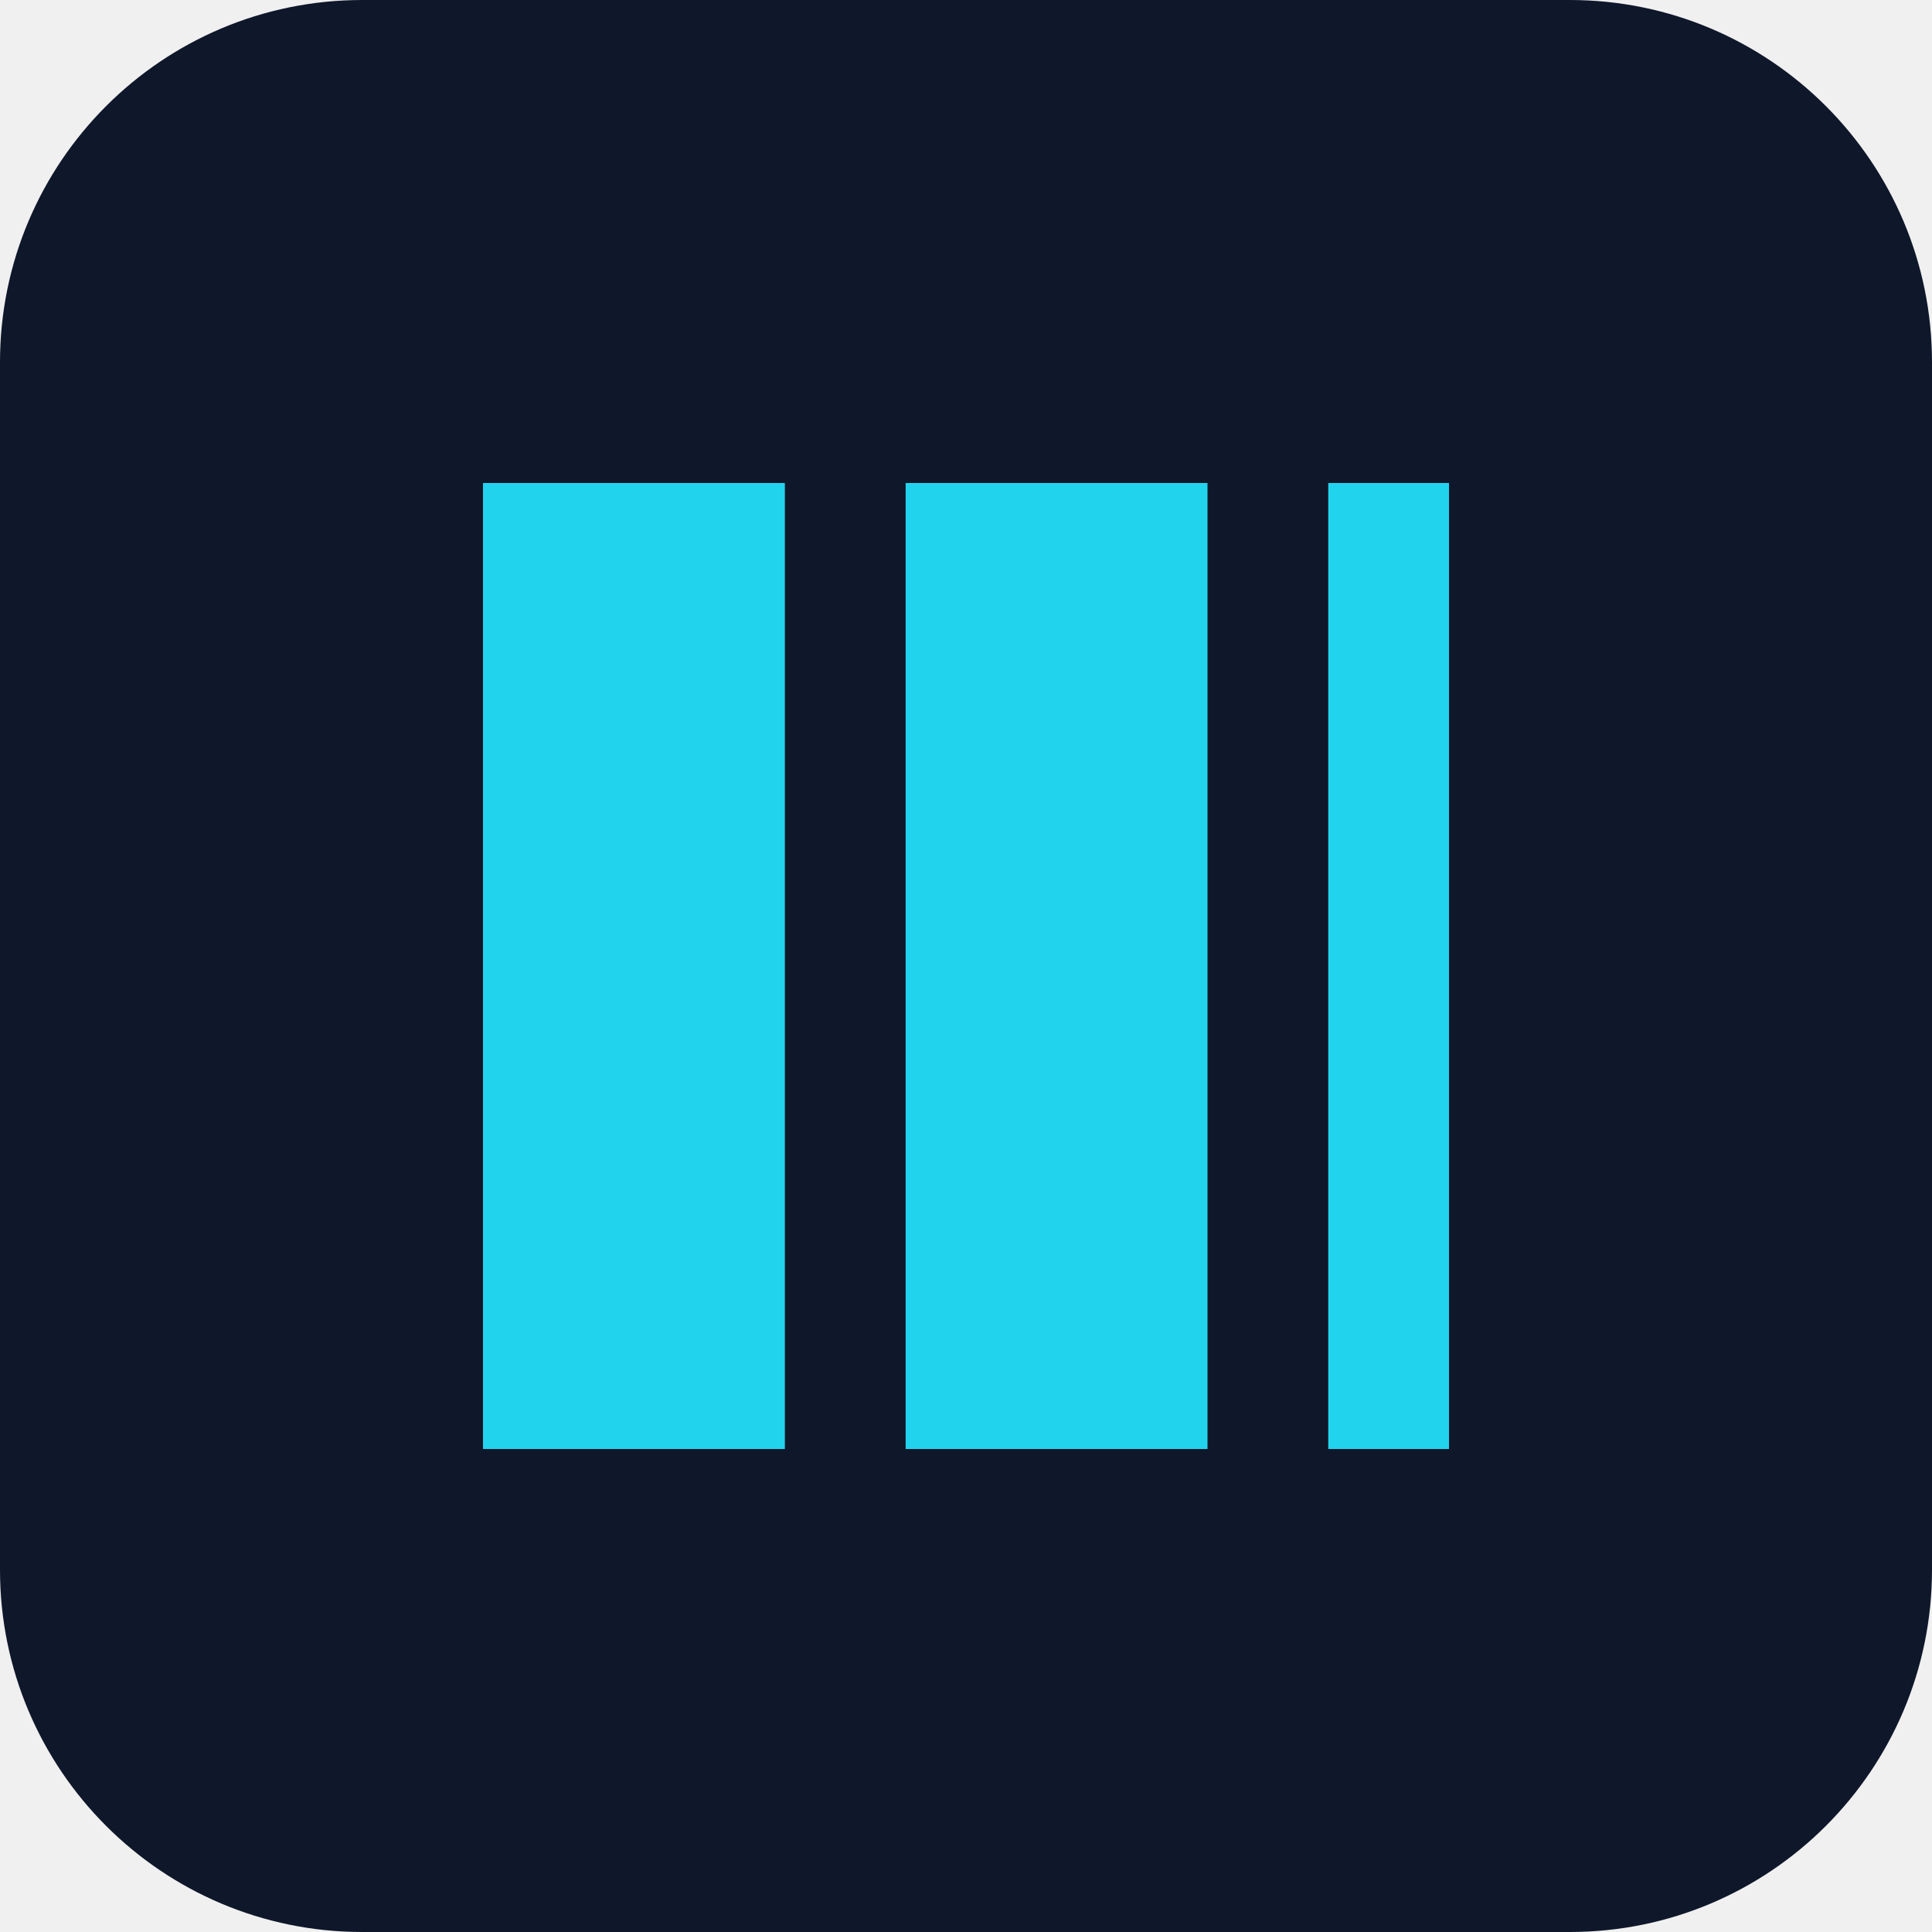
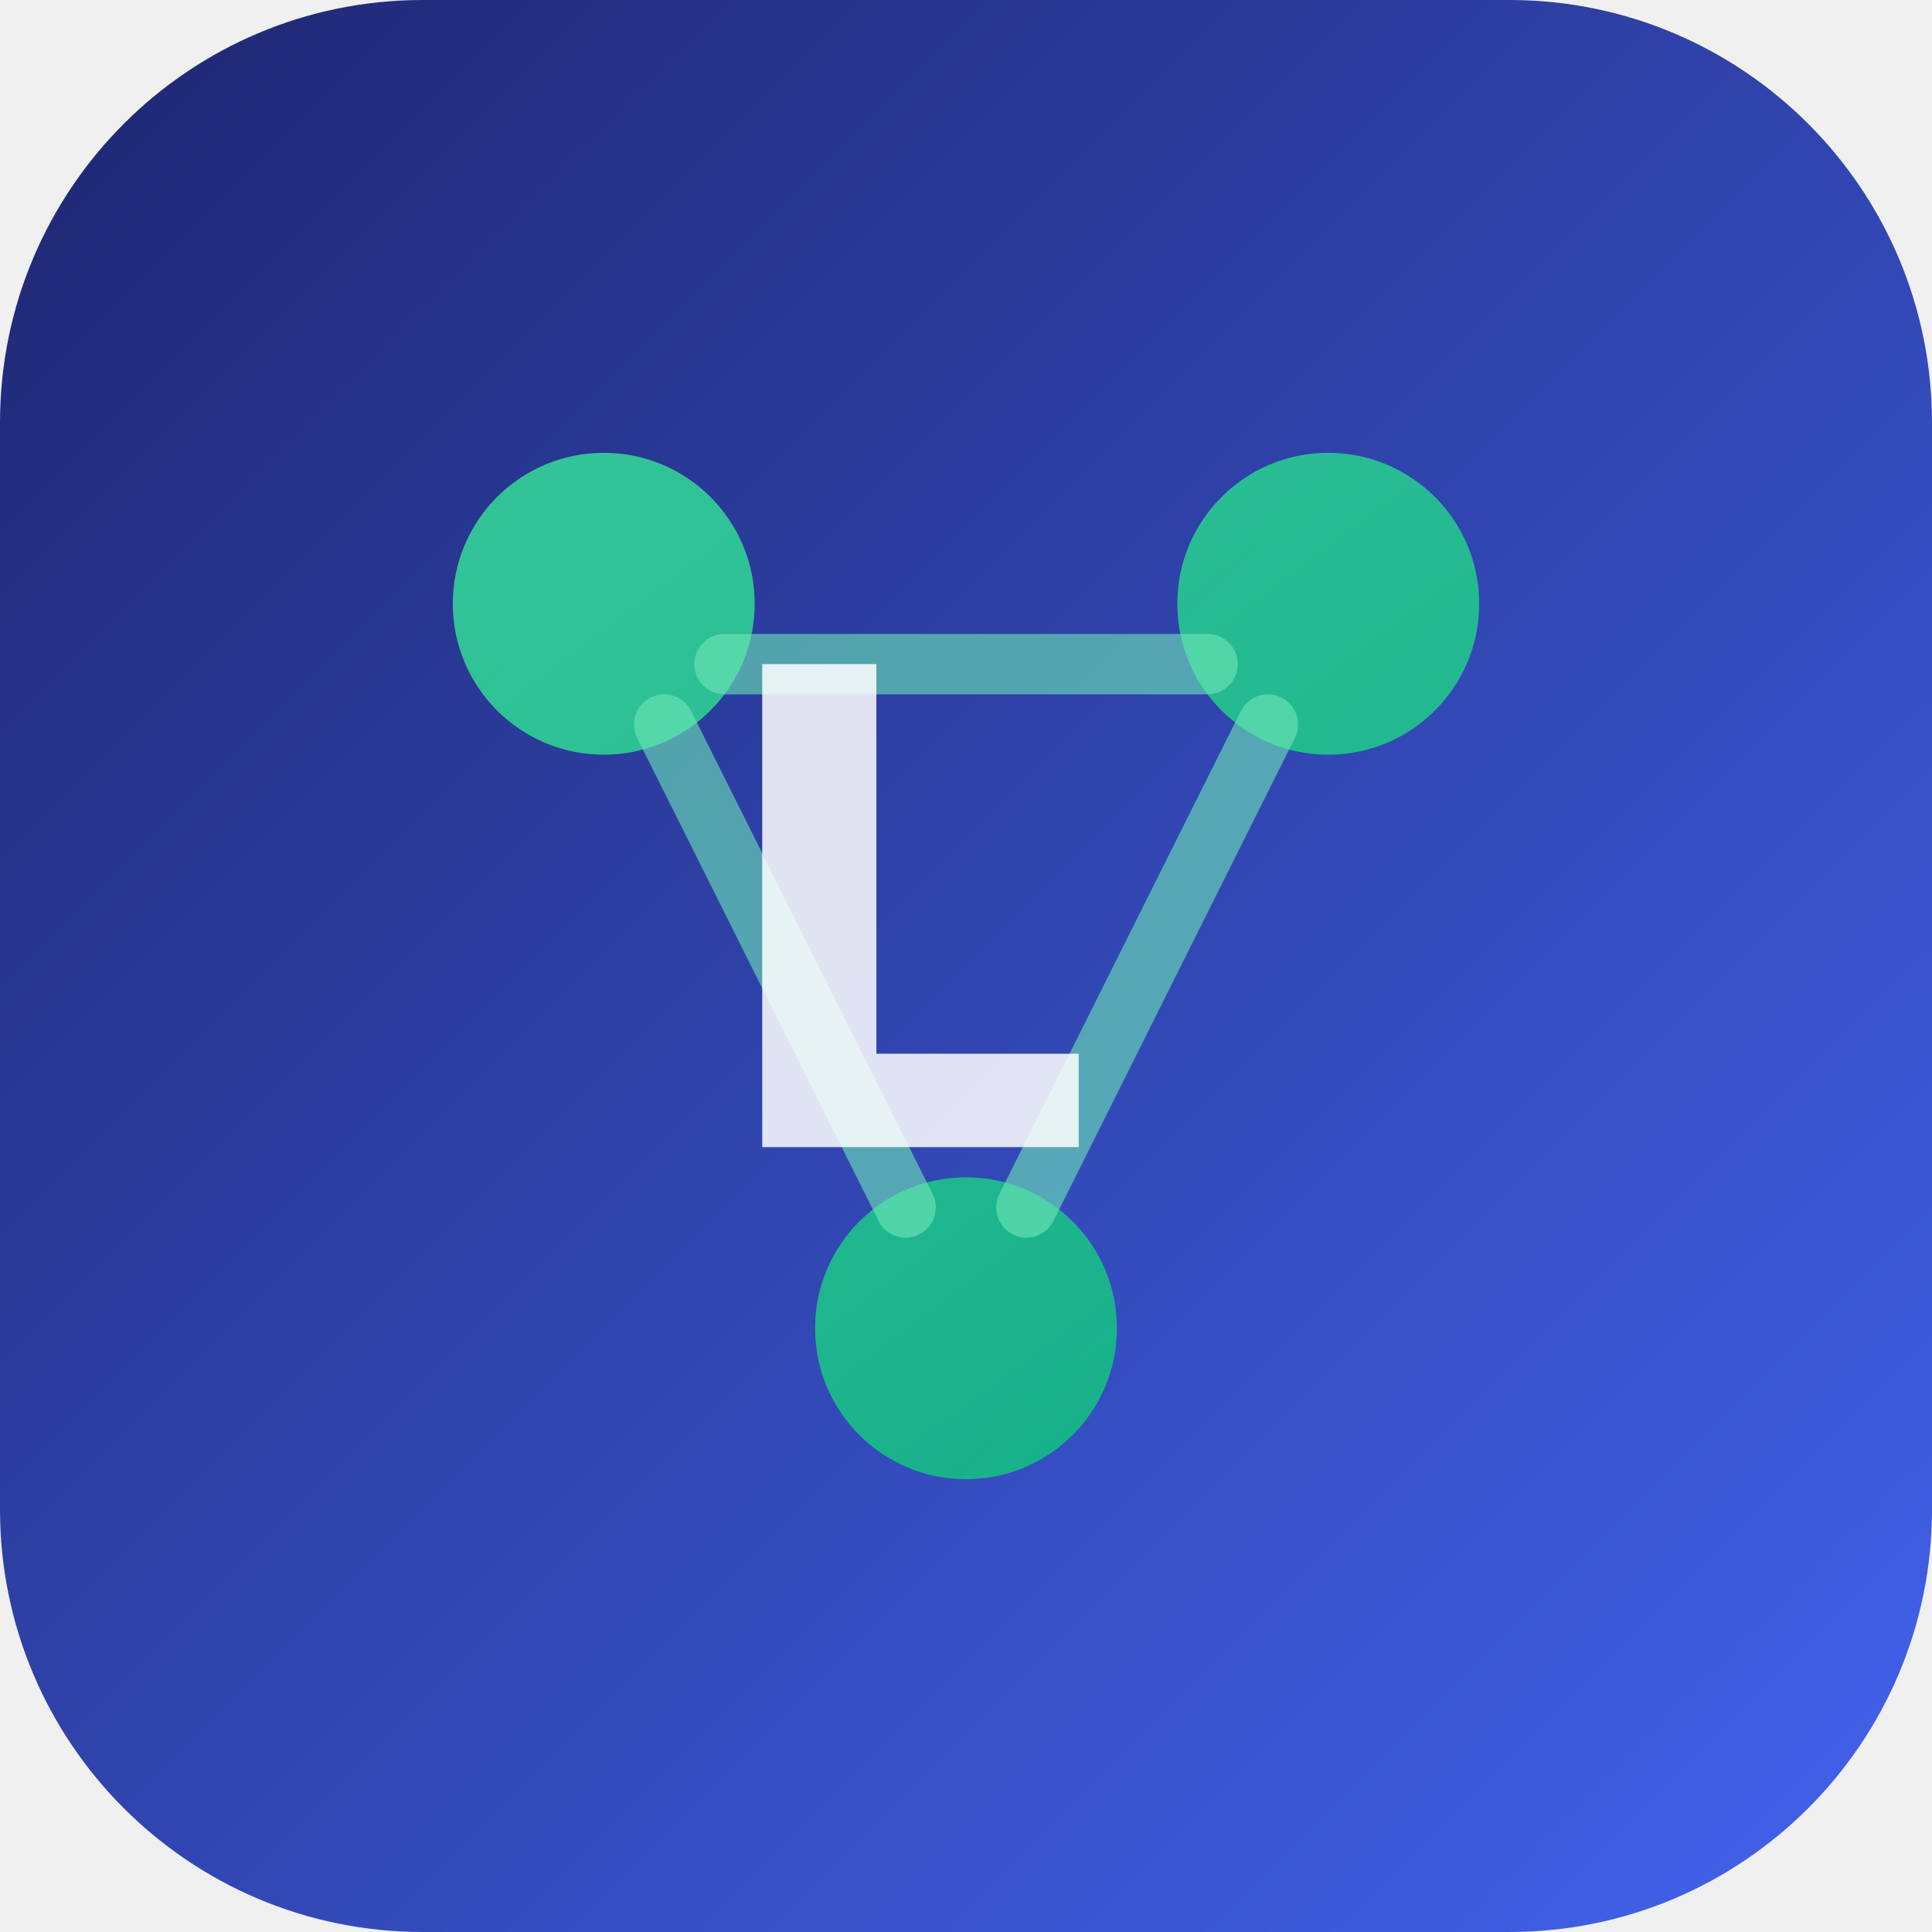
- <svg xmlns="http://www.w3.org/2000/svg" viewBox="0 0 64 64" role="img" aria-label="LexNet">
-   <rect width="64" height="64" rx="12" fill="#0f172a" />
-   <path d="M16 16h10v32H16zM30 16h10v32H30zM44 16h4v32h-4z" fill="#22d3ee" />
+ <svg xmlns="http://www.w3.org/2000/svg" viewBox="0 0 64 64" fill="none">
+   <defs>
+     <linearGradient id="bg" x1="0" y1="0" x2="64" y2="64" gradientUnits="userSpaceOnUse">
+       <stop offset="0%" stop-color="#1e2670" />
+       <stop offset="100%" stop-color="#4263ed" />
+     </linearGradient>
+     <linearGradient id="accent" x1="20" y1="16" x2="44" y2="48" gradientUnits="userSpaceOnUse">
+       <stop offset="0%" stop-color="#34d399" />
+       <stop offset="100%" stop-color="#10b981" />
+     </linearGradient>
+   </defs>
+   <rect width="64" height="64" rx="14" fill="url(#bg)" />
+   <circle cx="20" cy="20" r="5" fill="url(#accent)" opacity="0.9" />
+   <circle cx="44" cy="20" r="5" fill="url(#accent)" opacity="0.9" />
+   <circle cx="32" cy="44" r="5" fill="url(#accent)" opacity="0.9" />
+   <line x1="24" y1="22" x2="40" y2="22" stroke="#6ee7b7" stroke-width="2" stroke-linecap="round" opacity="0.6" />
+   <line x1="22" y1="24" x2="30" y2="40" stroke="#6ee7b7" stroke-width="2" stroke-linecap="round" opacity="0.6" />
+   <line x1="42" y1="24" x2="34" y2="40" stroke="#6ee7b7" stroke-width="2" stroke-linecap="round" opacity="0.6" />
+   <text x="24" y="38" font-family="Inter, sans-serif" font-weight="800" font-size="22" fill="white" opacity="0.85">L</text>
</svg>
